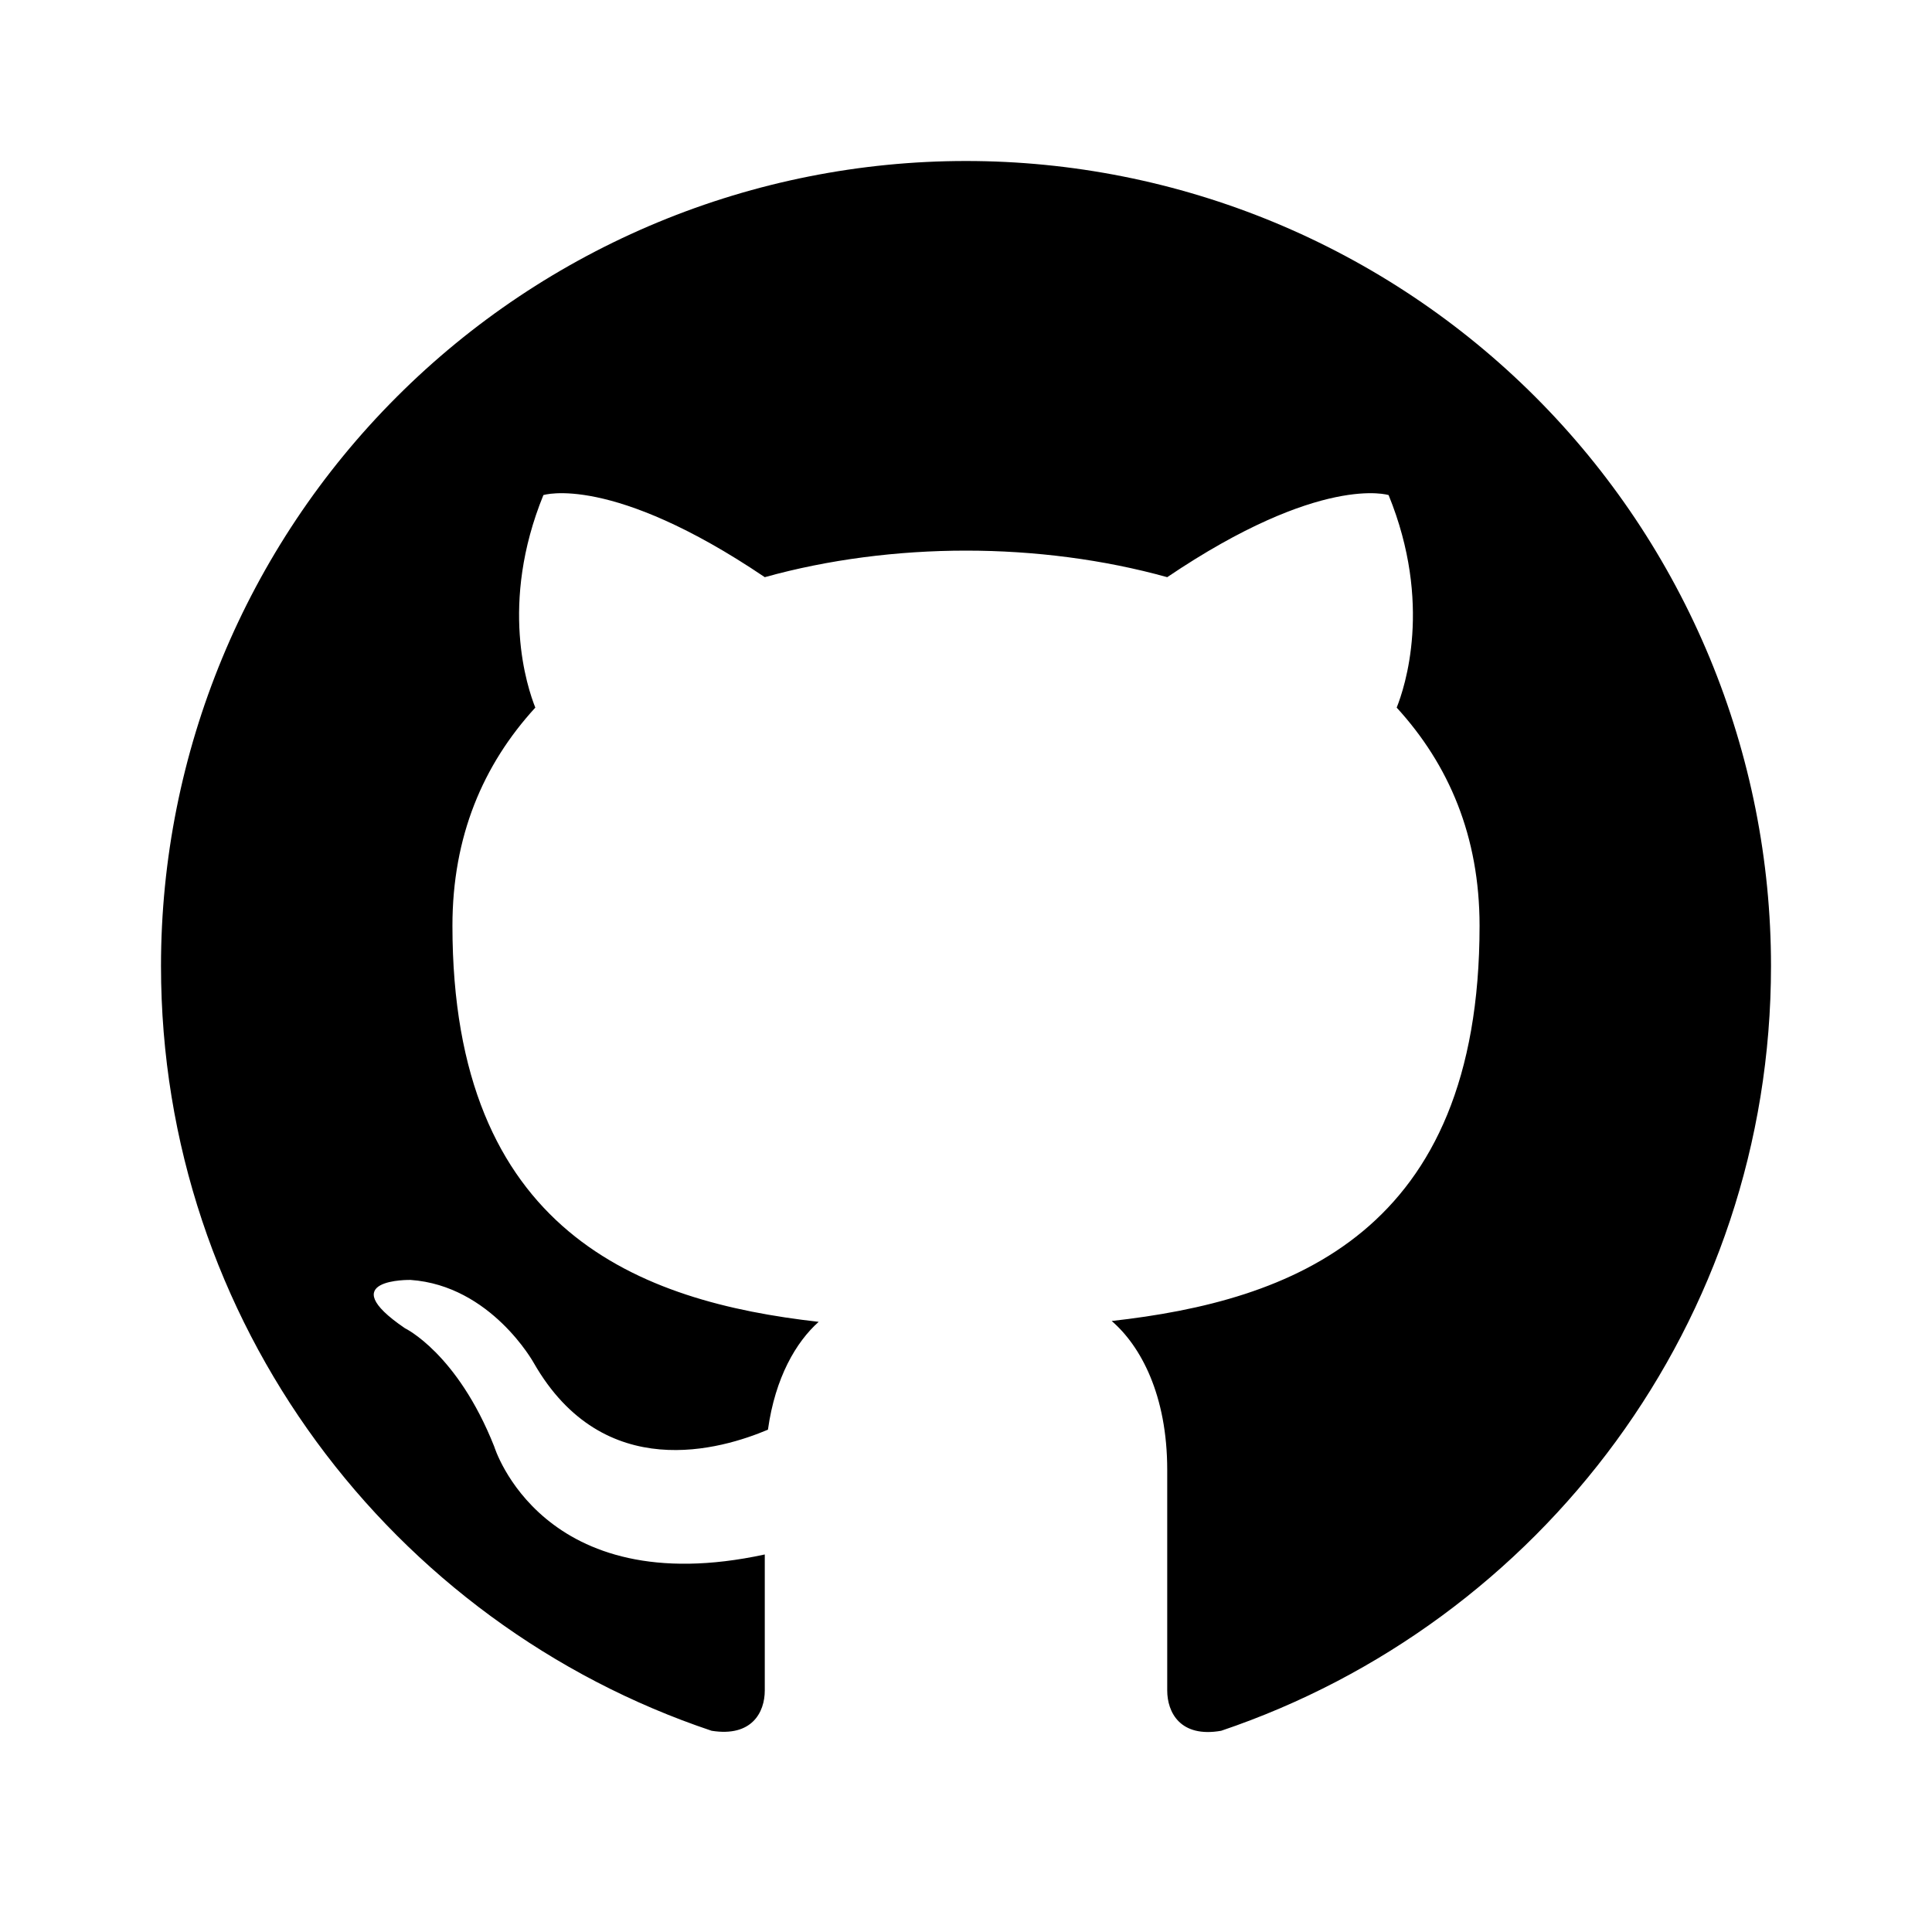
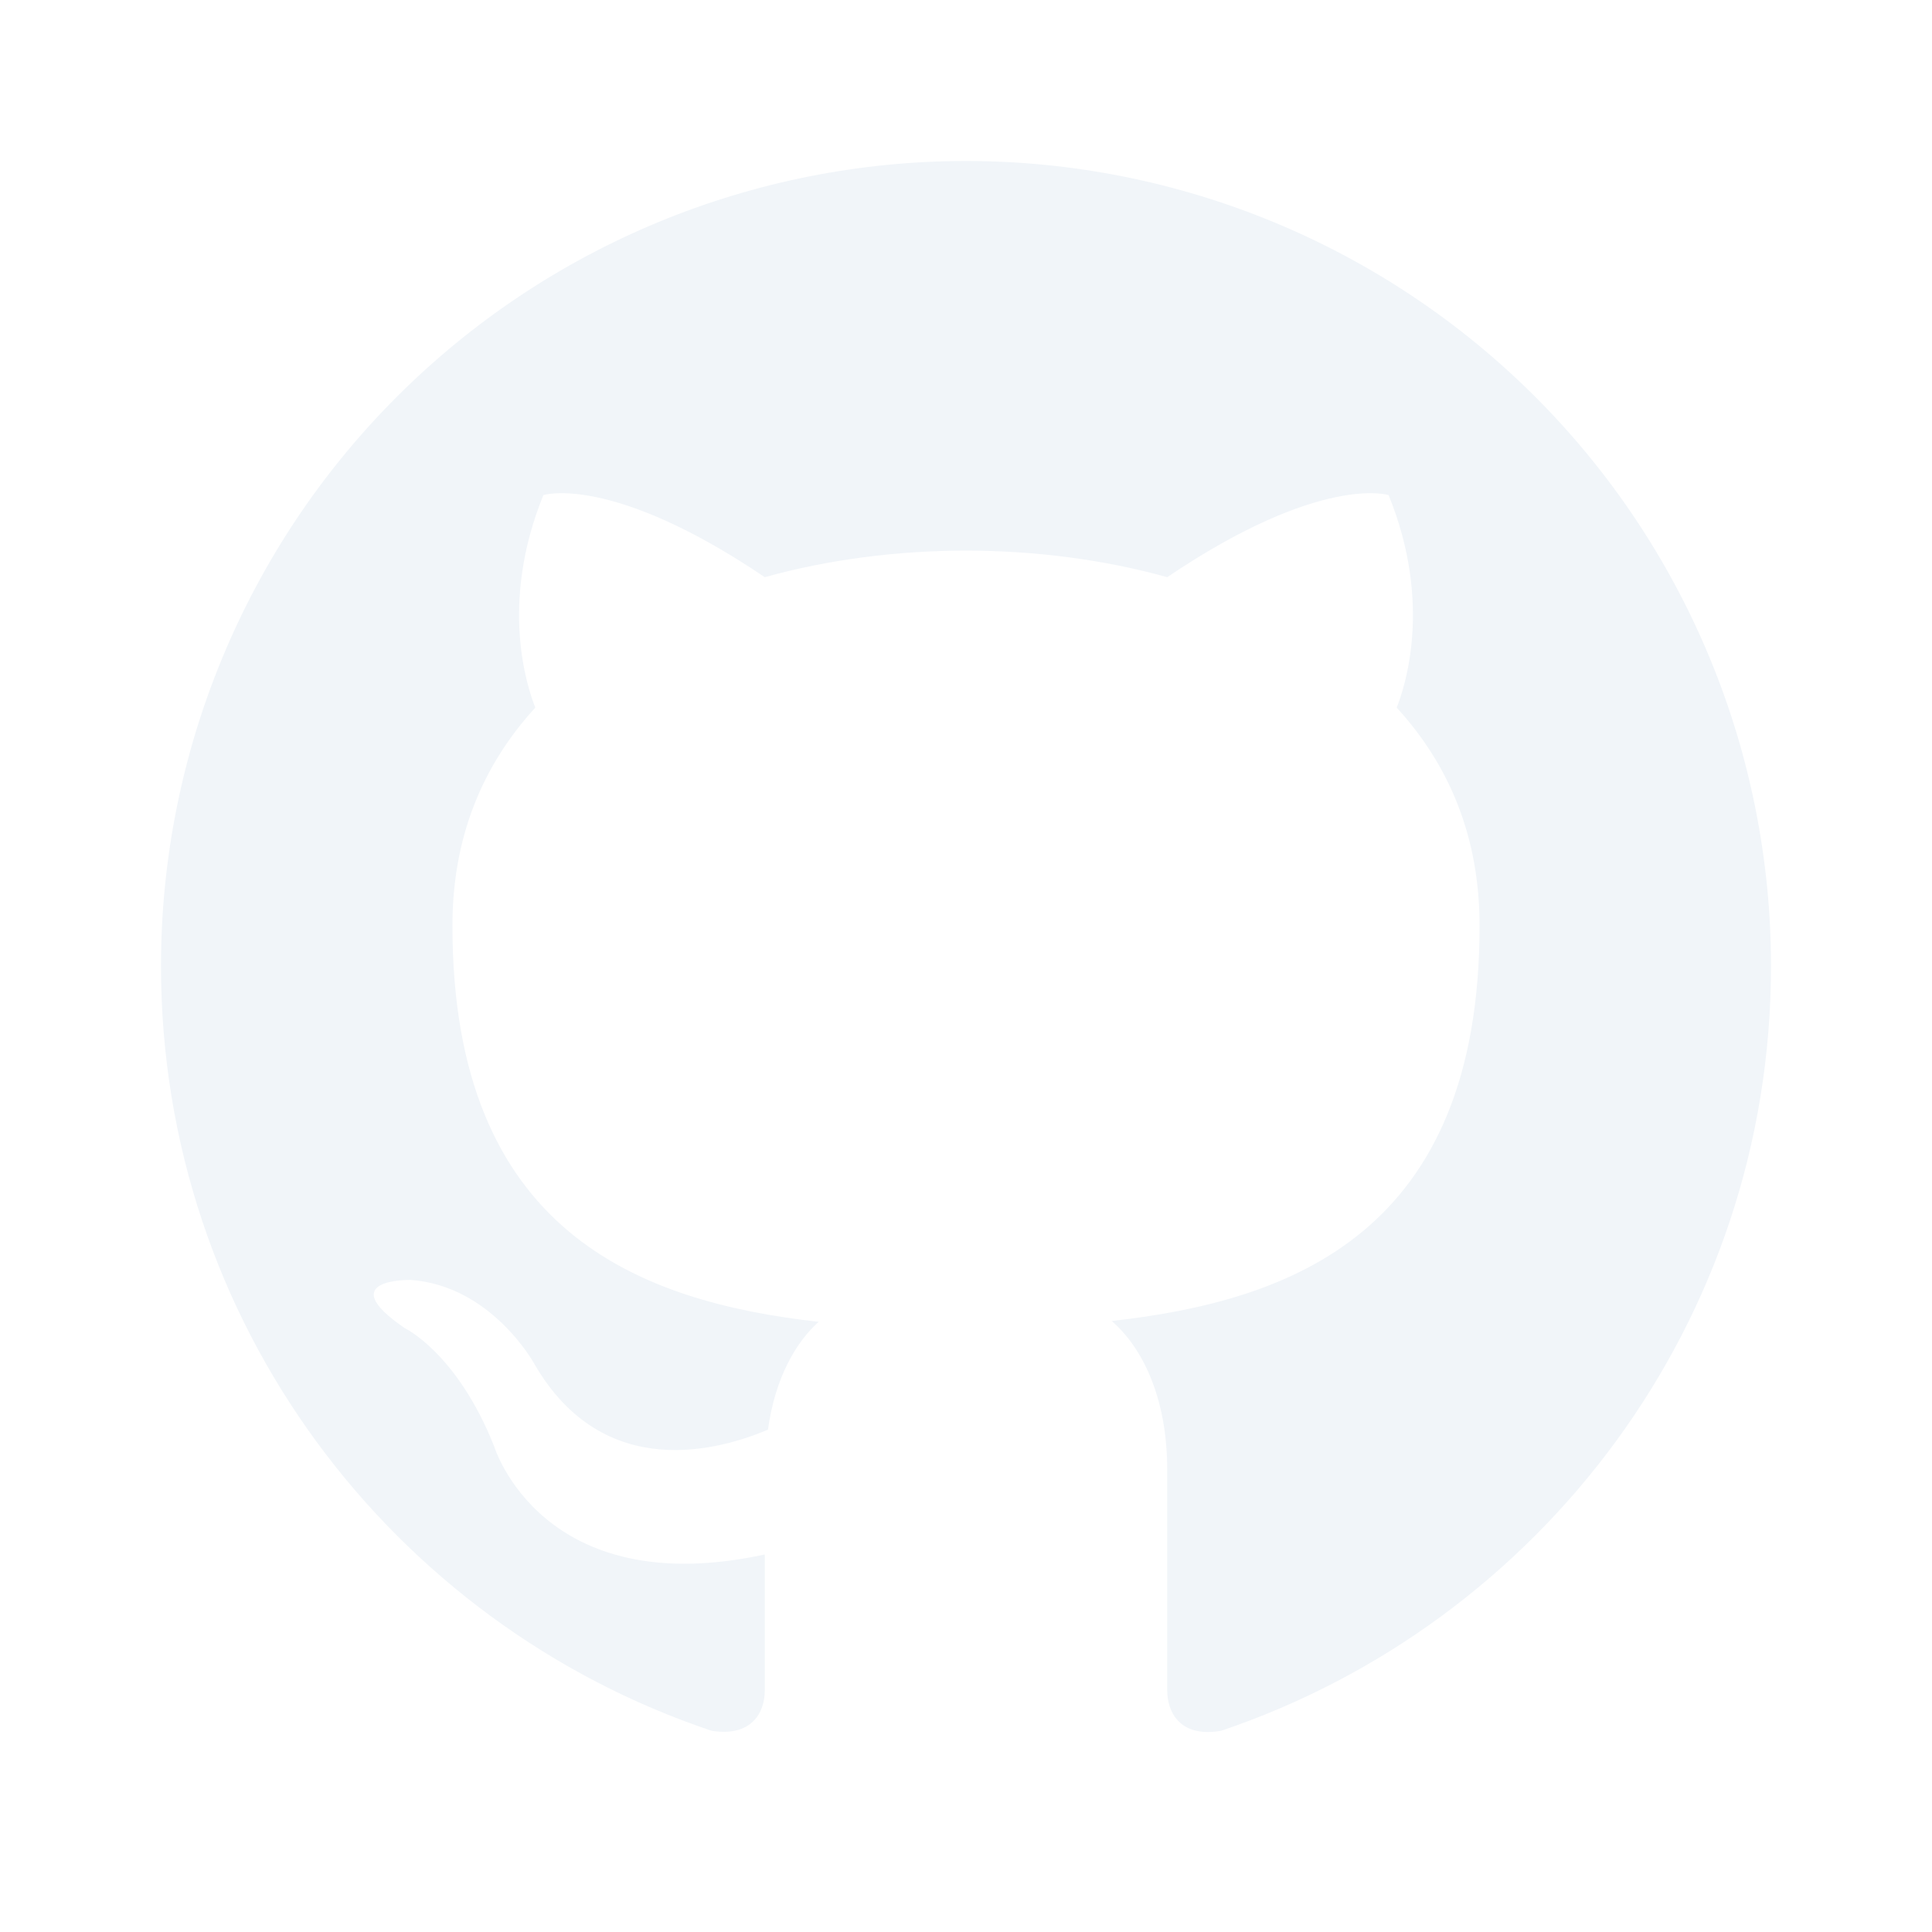
<svg xmlns="http://www.w3.org/2000/svg" width="39" height="39" viewBox="0 0 39 39" fill="none">
-   <path d="M19.5 3.25C17.366 3.25 15.253 3.67 13.281 4.487C11.31 5.304 9.518 6.501 8.01 8.01C4.962 11.057 3.25 15.19 3.25 19.5C3.25 26.683 7.914 32.776 14.365 34.938C15.178 35.068 15.438 34.564 15.438 34.125V31.379C10.936 32.354 9.977 29.201 9.977 29.201C9.23 27.316 8.174 26.812 8.174 26.812C6.695 25.805 8.287 25.837 8.287 25.837C9.912 25.951 10.774 27.511 10.774 27.511C12.188 29.981 14.576 29.25 15.502 28.86C15.649 27.804 16.071 27.089 16.526 26.683C12.919 26.276 9.133 24.879 9.133 18.688C9.133 16.884 9.75 15.438 10.806 14.284C10.644 13.877 10.075 12.188 10.969 9.994C10.969 9.994 12.334 9.555 15.438 11.651C16.721 11.294 18.119 11.115 19.5 11.115C20.881 11.115 22.279 11.294 23.562 11.651C26.666 9.555 28.031 9.994 28.031 9.994C28.925 12.188 28.356 13.877 28.194 14.284C29.25 15.438 29.867 16.884 29.867 18.688C29.867 24.895 26.065 26.26 22.441 26.666C23.026 27.17 23.562 28.161 23.562 29.672V34.125C23.562 34.564 23.823 35.084 24.651 34.938C31.102 32.76 35.75 26.683 35.75 19.5C35.75 17.366 35.33 15.253 34.513 13.281C33.696 11.31 32.499 9.518 30.991 8.01C29.482 6.501 27.69 5.304 25.719 4.487C23.747 3.67 21.634 3.25 19.5 3.25Z" fill="black" />
+   <path d="M19.5 3.25C17.366 3.25 15.253 3.67 13.281 4.487C11.31 5.304 9.518 6.501 8.01 8.01C4.962 11.057 3.25 15.19 3.25 19.5C3.25 26.683 7.914 32.776 14.365 34.938C15.178 35.068 15.438 34.564 15.438 34.125V31.379C10.936 32.354 9.977 29.201 9.977 29.201C9.23 27.316 8.174 26.812 8.174 26.812C6.695 25.805 8.287 25.837 8.287 25.837C9.912 25.951 10.774 27.511 10.774 27.511C12.188 29.981 14.576 29.25 15.502 28.86C15.649 27.804 16.071 27.089 16.526 26.683C12.919 26.276 9.133 24.879 9.133 18.688C9.133 16.884 9.75 15.438 10.806 14.284C10.644 13.877 10.075 12.188 10.969 9.994C10.969 9.994 12.334 9.555 15.438 11.651C16.721 11.294 18.119 11.115 19.5 11.115C20.881 11.115 22.279 11.294 23.562 11.651C26.666 9.555 28.031 9.994 28.031 9.994C28.925 12.188 28.356 13.877 28.194 14.284C29.25 15.438 29.867 16.884 29.867 18.688C29.867 24.895 26.065 26.26 22.441 26.666C23.026 27.17 23.562 28.161 23.562 29.672V34.125C23.562 34.564 23.823 35.084 24.651 34.938C31.102 32.76 35.75 26.683 35.75 19.5C35.75 17.366 35.33 15.253 34.513 13.281C33.696 11.31 32.499 9.518 30.991 8.01C29.482 6.501 27.69 5.304 25.719 4.487C23.747 3.67 21.634 3.25 19.5 3.25Z" fill="#F1F5F9" />
</svg>
